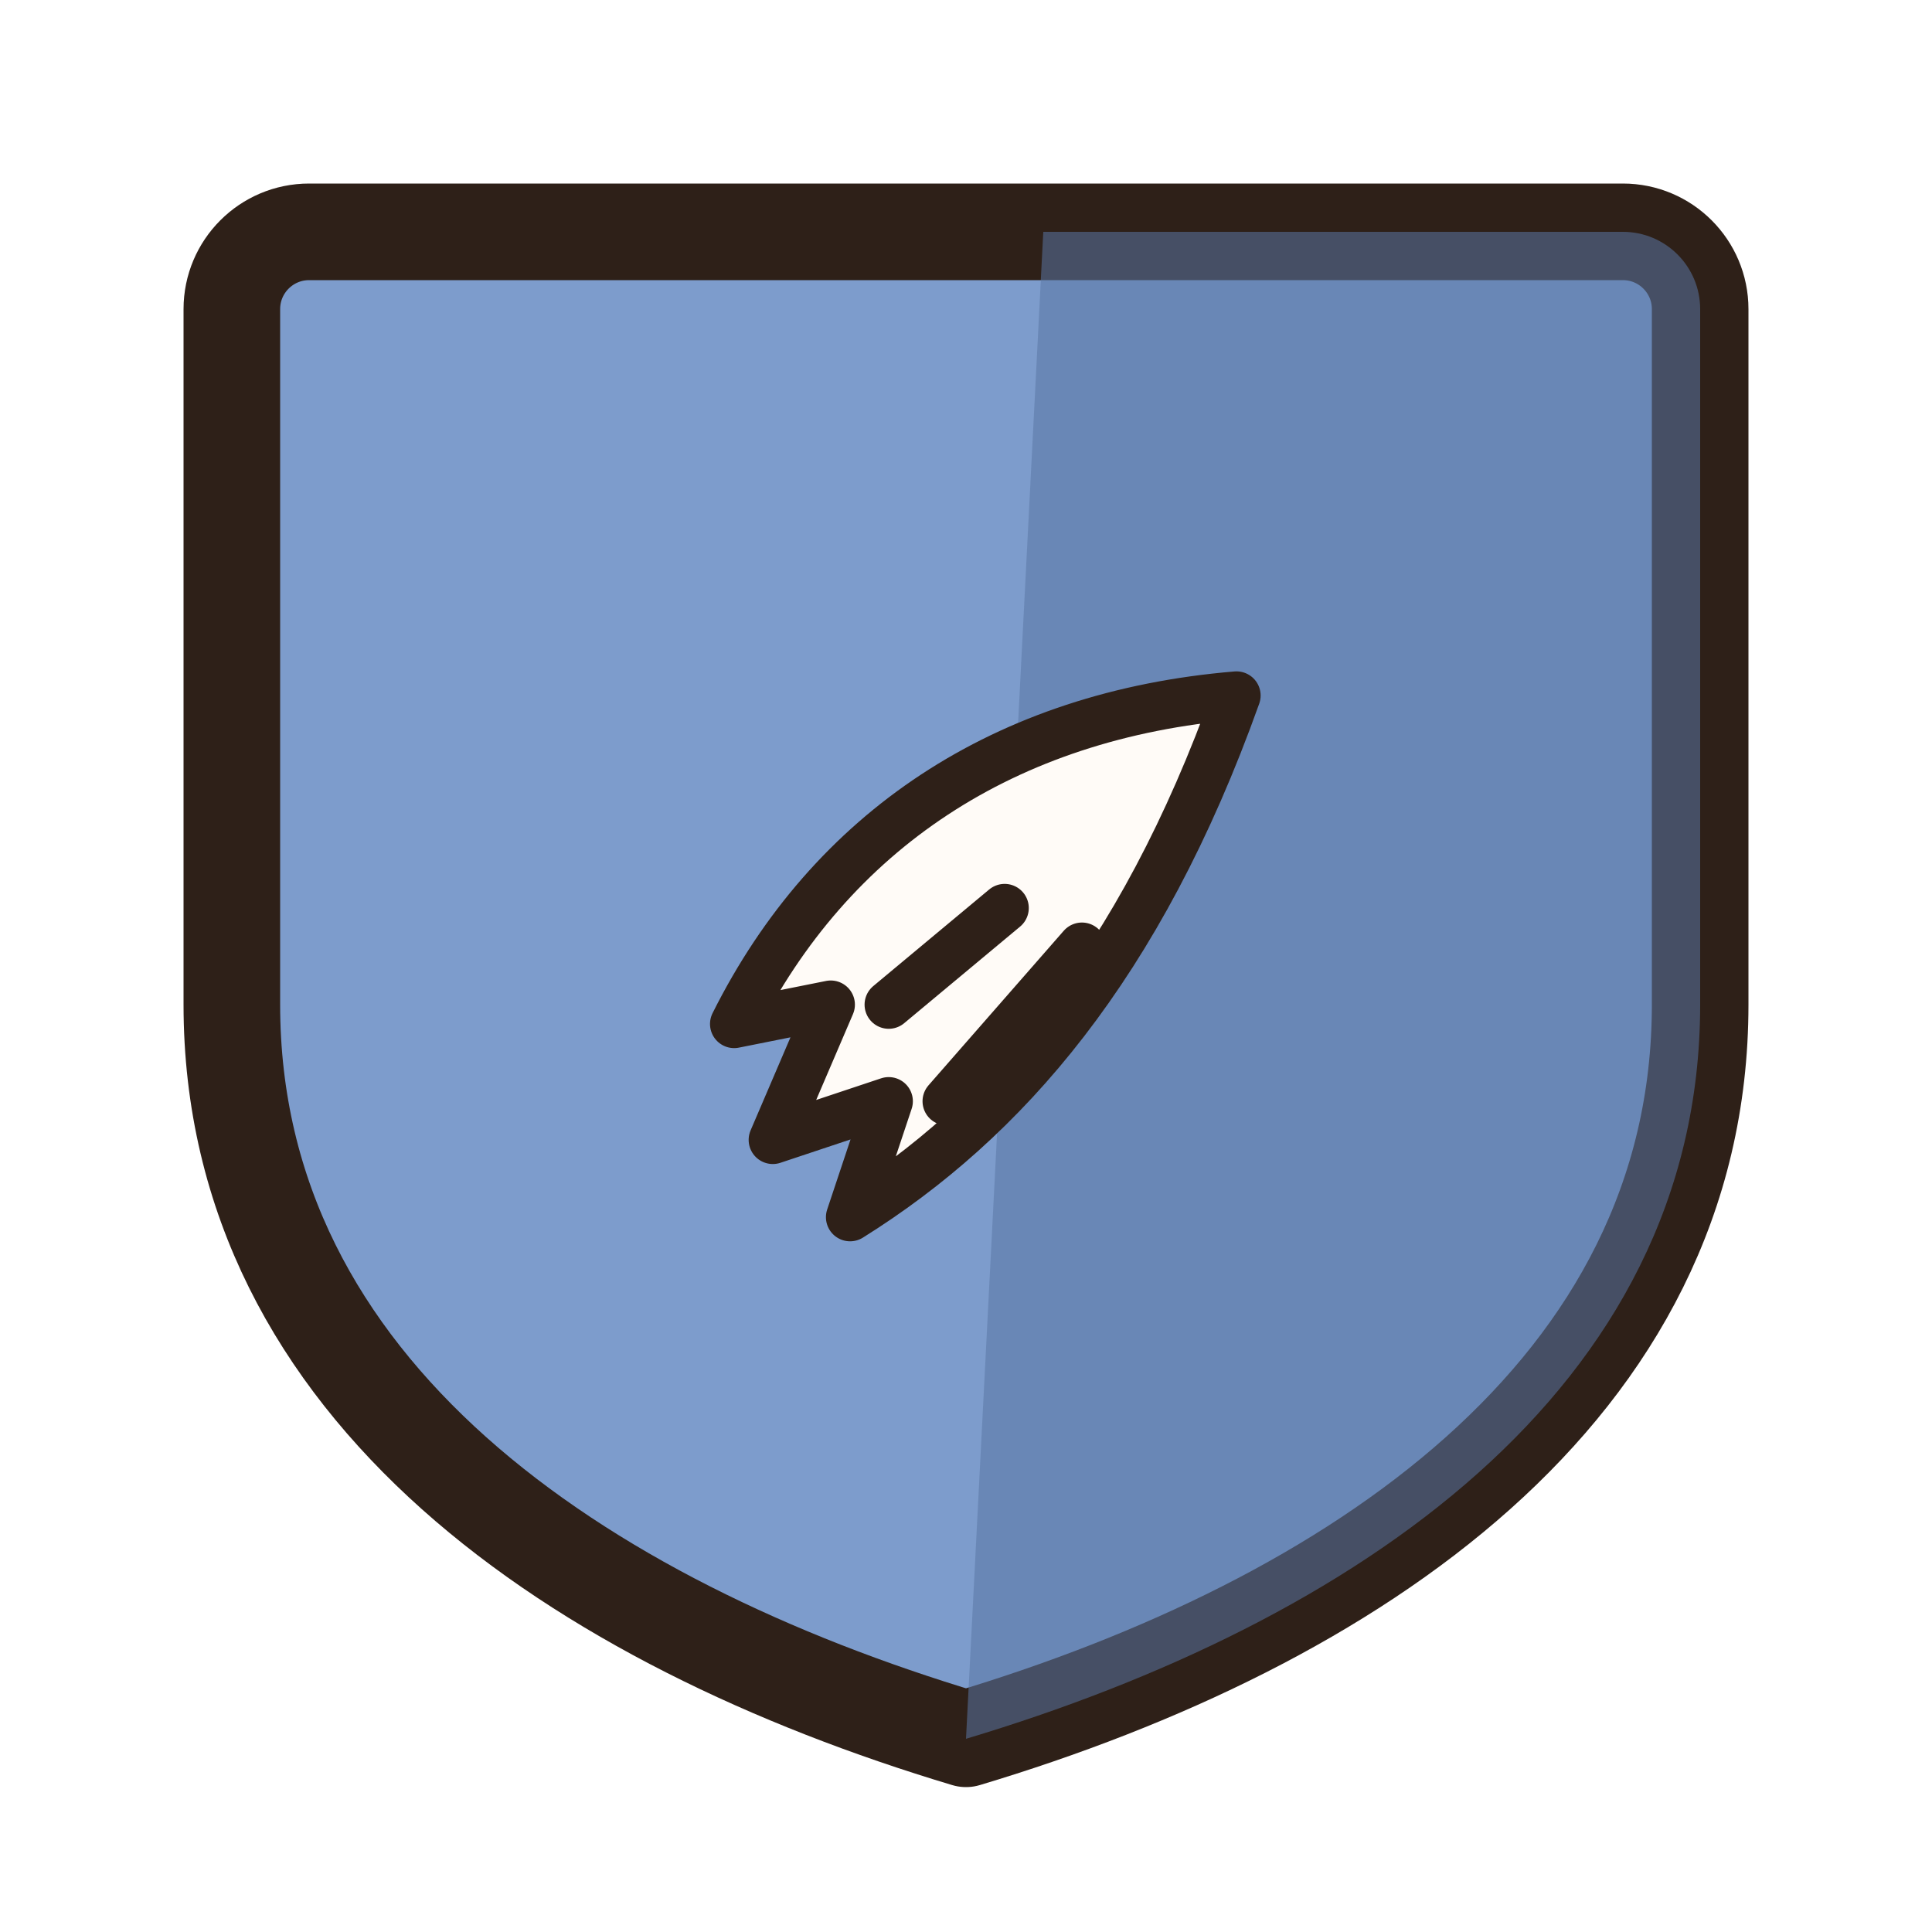
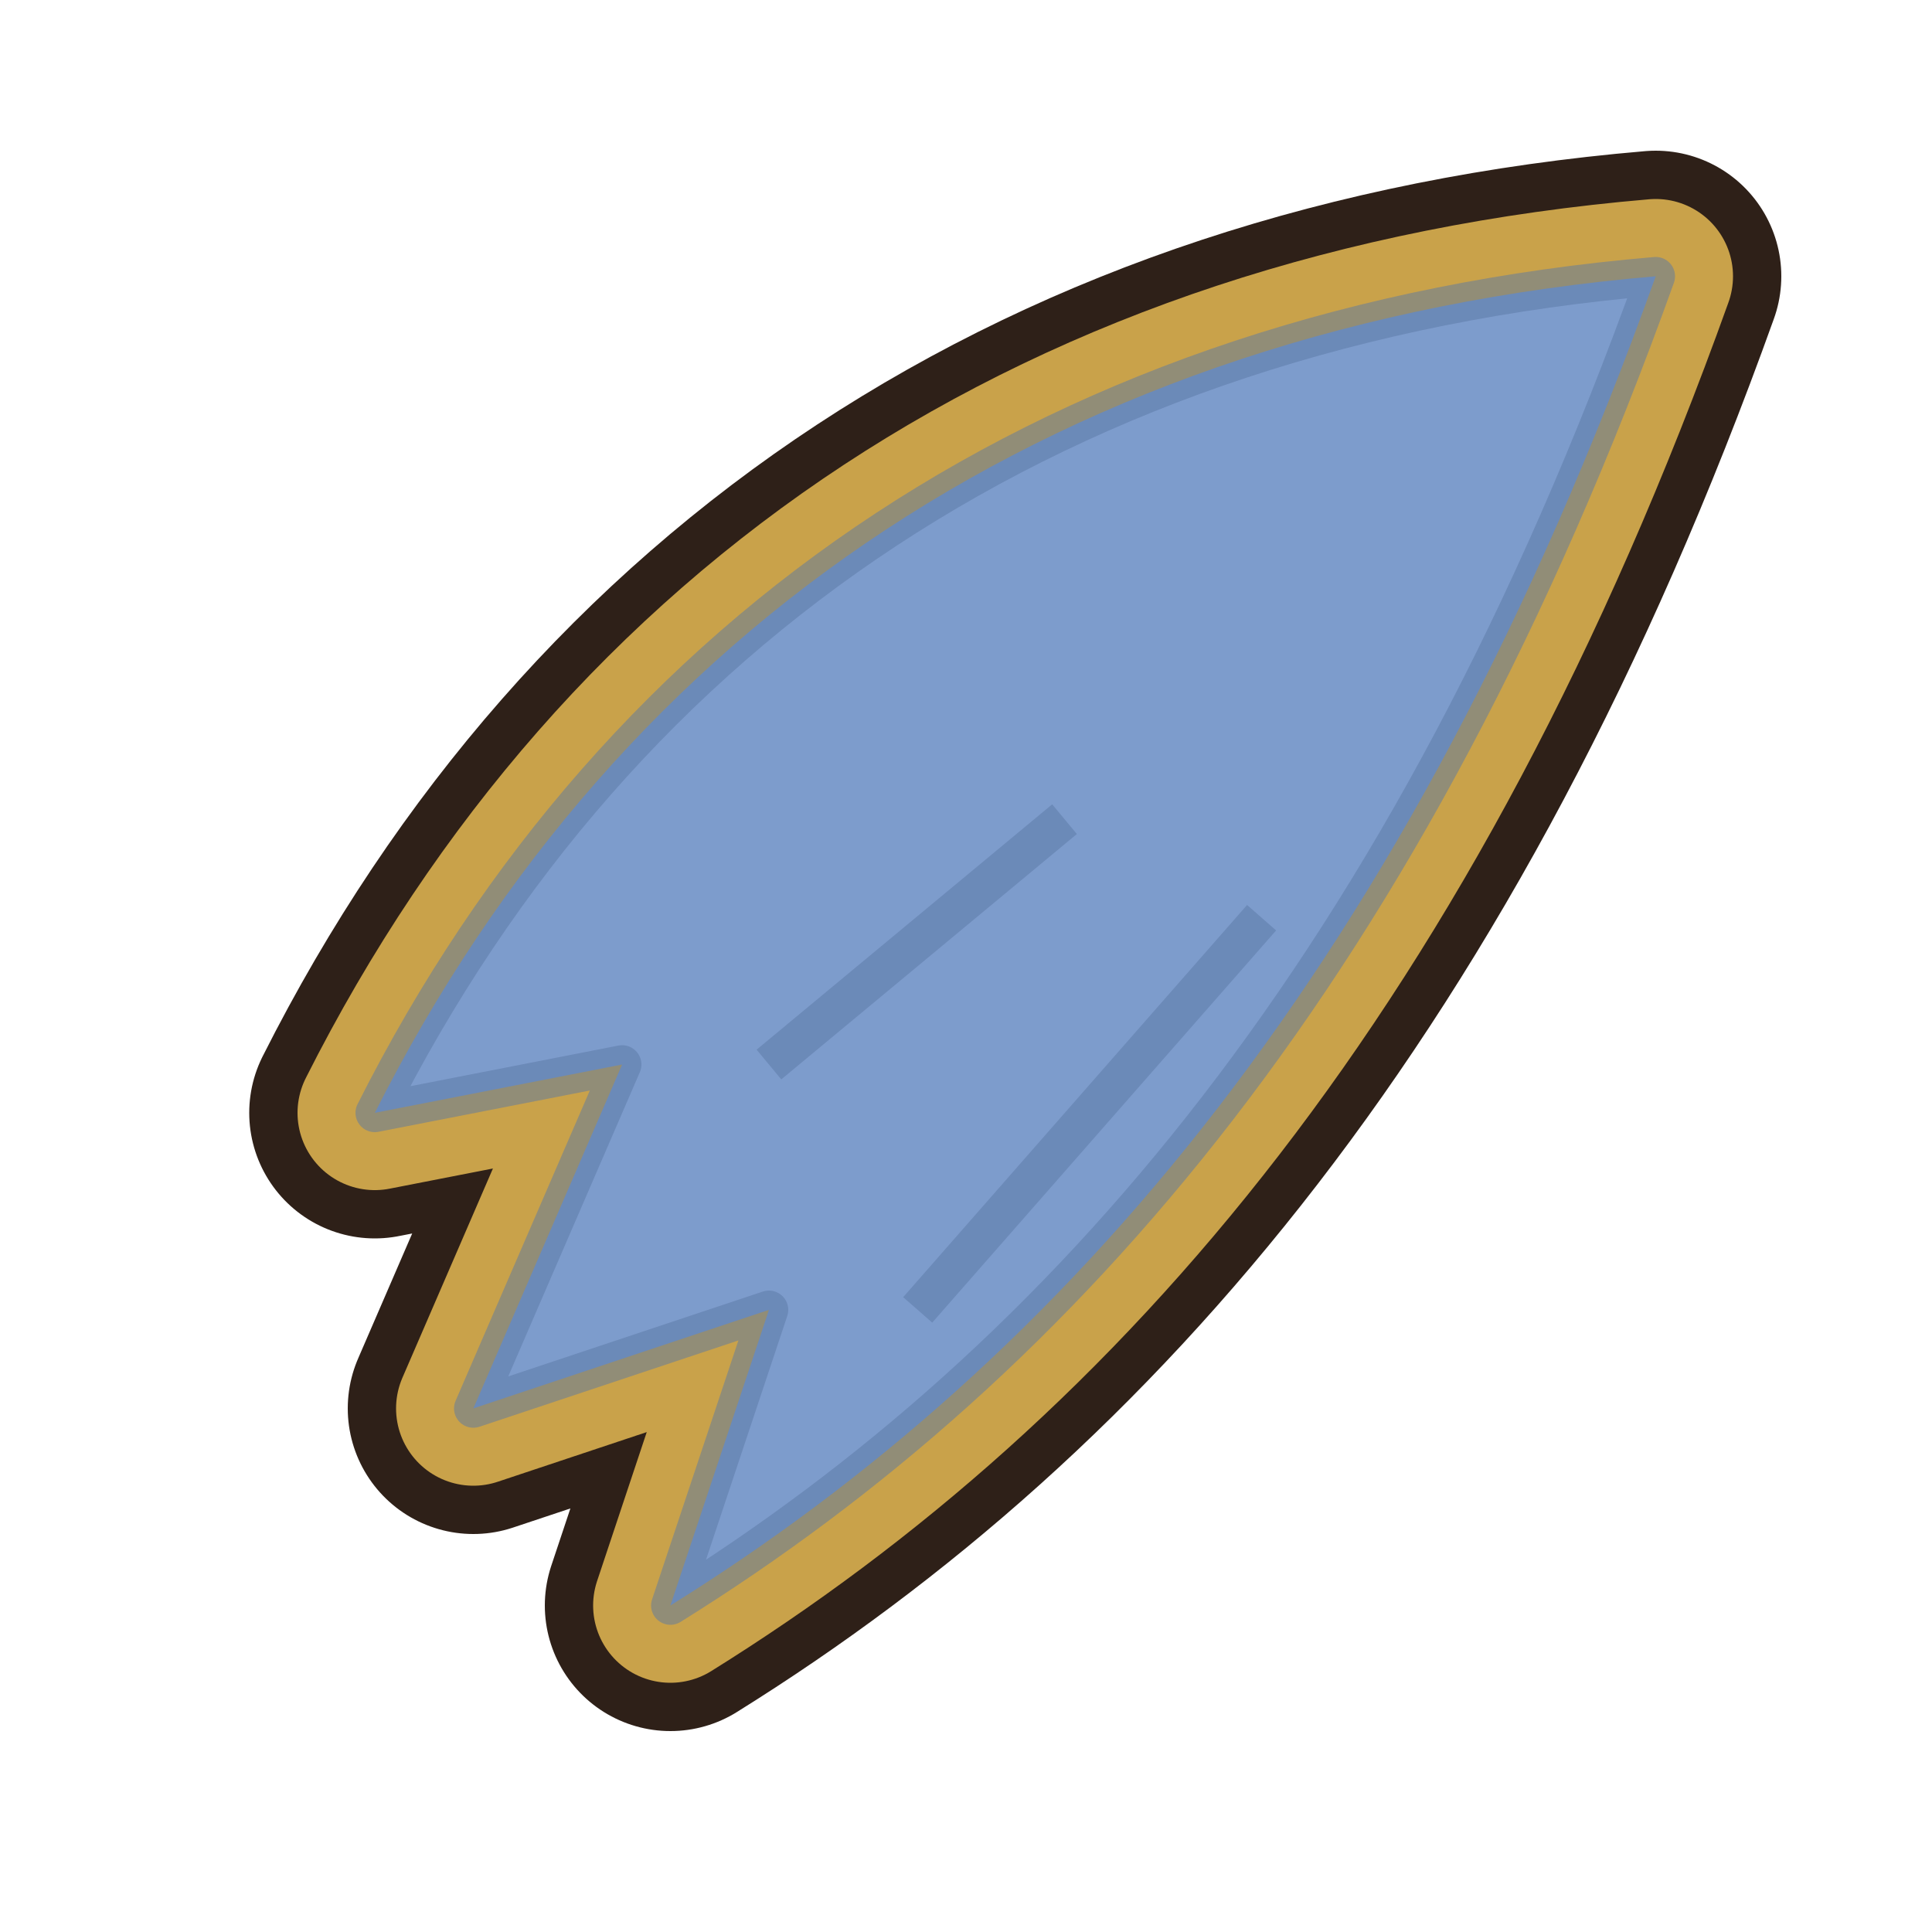
<svg xmlns="http://www.w3.org/2000/svg" viewBox="-50 -50 100 100" width="96" height="96" role="img" aria-label="Champion de la Tour Titanite">
-   <g stroke="#2e2018" stroke-width="5" stroke-linejoin="round">
-     <path d="M-34-38H34A4 4 0 0 1 38-34V2C38 22 20 34 0 40-20 34-38 22-38 2V-34A4 4 0 0 1-34-38Z" fill="#7d9ccc" />
-     <path d="M4-38H34A4 4 0 0 1 38-34V2C38 22 20 34 0 40Z" fill="#5a77a4" opacity=".55" stroke="none" />
-   </g>
-   <g fill="#fffbf7" stroke="#2e2018" stroke-width="2.5" stroke-linejoin="round" stroke-linecap="round" fill-rule="evenodd">
-     <path d="M14-14C2-13-7-7-12 3L-7 2-10 9-4 7-6 13C2 8 9 0 14-14ZM-4 2 2-3M-1 7 6-1" />
-   </g>
+   <path d="M35.7-35.7C5.1-33.1-17.8-17.8-30.6 7.6L-17.8 5.1-25.5 22.9-10.2 17.8-15.3 33.1C5.1 20.4 22.9 0.0 35.7-35.7ZM-10.2 5.1 5.1-7.6M-2.5 17.8 15.3-2.5" fill="none" stroke="#2e2018" stroke-width="13" stroke-linejoin="round" />
+   <path d="M35.7-35.7C5.1-33.1-17.8-17.8-30.6 7.6L-17.8 5.1-25.5 22.9-10.2 17.8-15.3 33.1C5.1 20.4 22.9 0.0 35.7-35.7ZM-10.2 5.1 5.1-7.6M-2.5 17.8 15.3-2.5" fill="none" stroke="#c9a24a" stroke-width="8" stroke-linejoin="round" />
+   <path d="M35.7-35.7C5.1-33.1-17.8-17.8-30.6 7.6L-17.8 5.1-25.5 22.9-10.2 17.8-15.3 33.1C5.1 20.4 22.9 0.0 35.7-35.7ZM-10.2 5.1 5.1-7.6M-2.5 17.8 15.3-2.5" fill="#7d9ccc" fill-rule="evenodd" />
+   <clipPath id="r-arene-tour-titanite">
+     <path d="M35.7-35.7C5.1-33.1-17.8-17.8-30.6 7.6L-17.8 5.1-25.5 22.9-10.2 17.8-15.3 33.1C5.1 20.4 22.9 0.0 35.7-35.7ZM-10.2 5.1 5.1-7.6M-2.5 17.8 15.3-2.5" />
+   </clipPath>
+   <path d="M-50-50H10L-50 20Z" fill="#fffbf7" opacity=".22" clip-path="url(#r-arene-tour-titanite)" />
+   <path d="M35.7-35.7C5.1-33.1-17.8-17.8-30.6 7.6L-17.8 5.1-25.5 22.9-10.2 17.8-15.3 33.1C5.1 20.4 22.9 0.0 35.7-35.7ZM-10.2 5.1 5.1-7.6M-2.5 17.8 15.3-2.5" fill="none" stroke="#5a77a4" stroke-width="2" stroke-linejoin="round" fill-rule="evenodd" opacity=".5" />
</svg>
